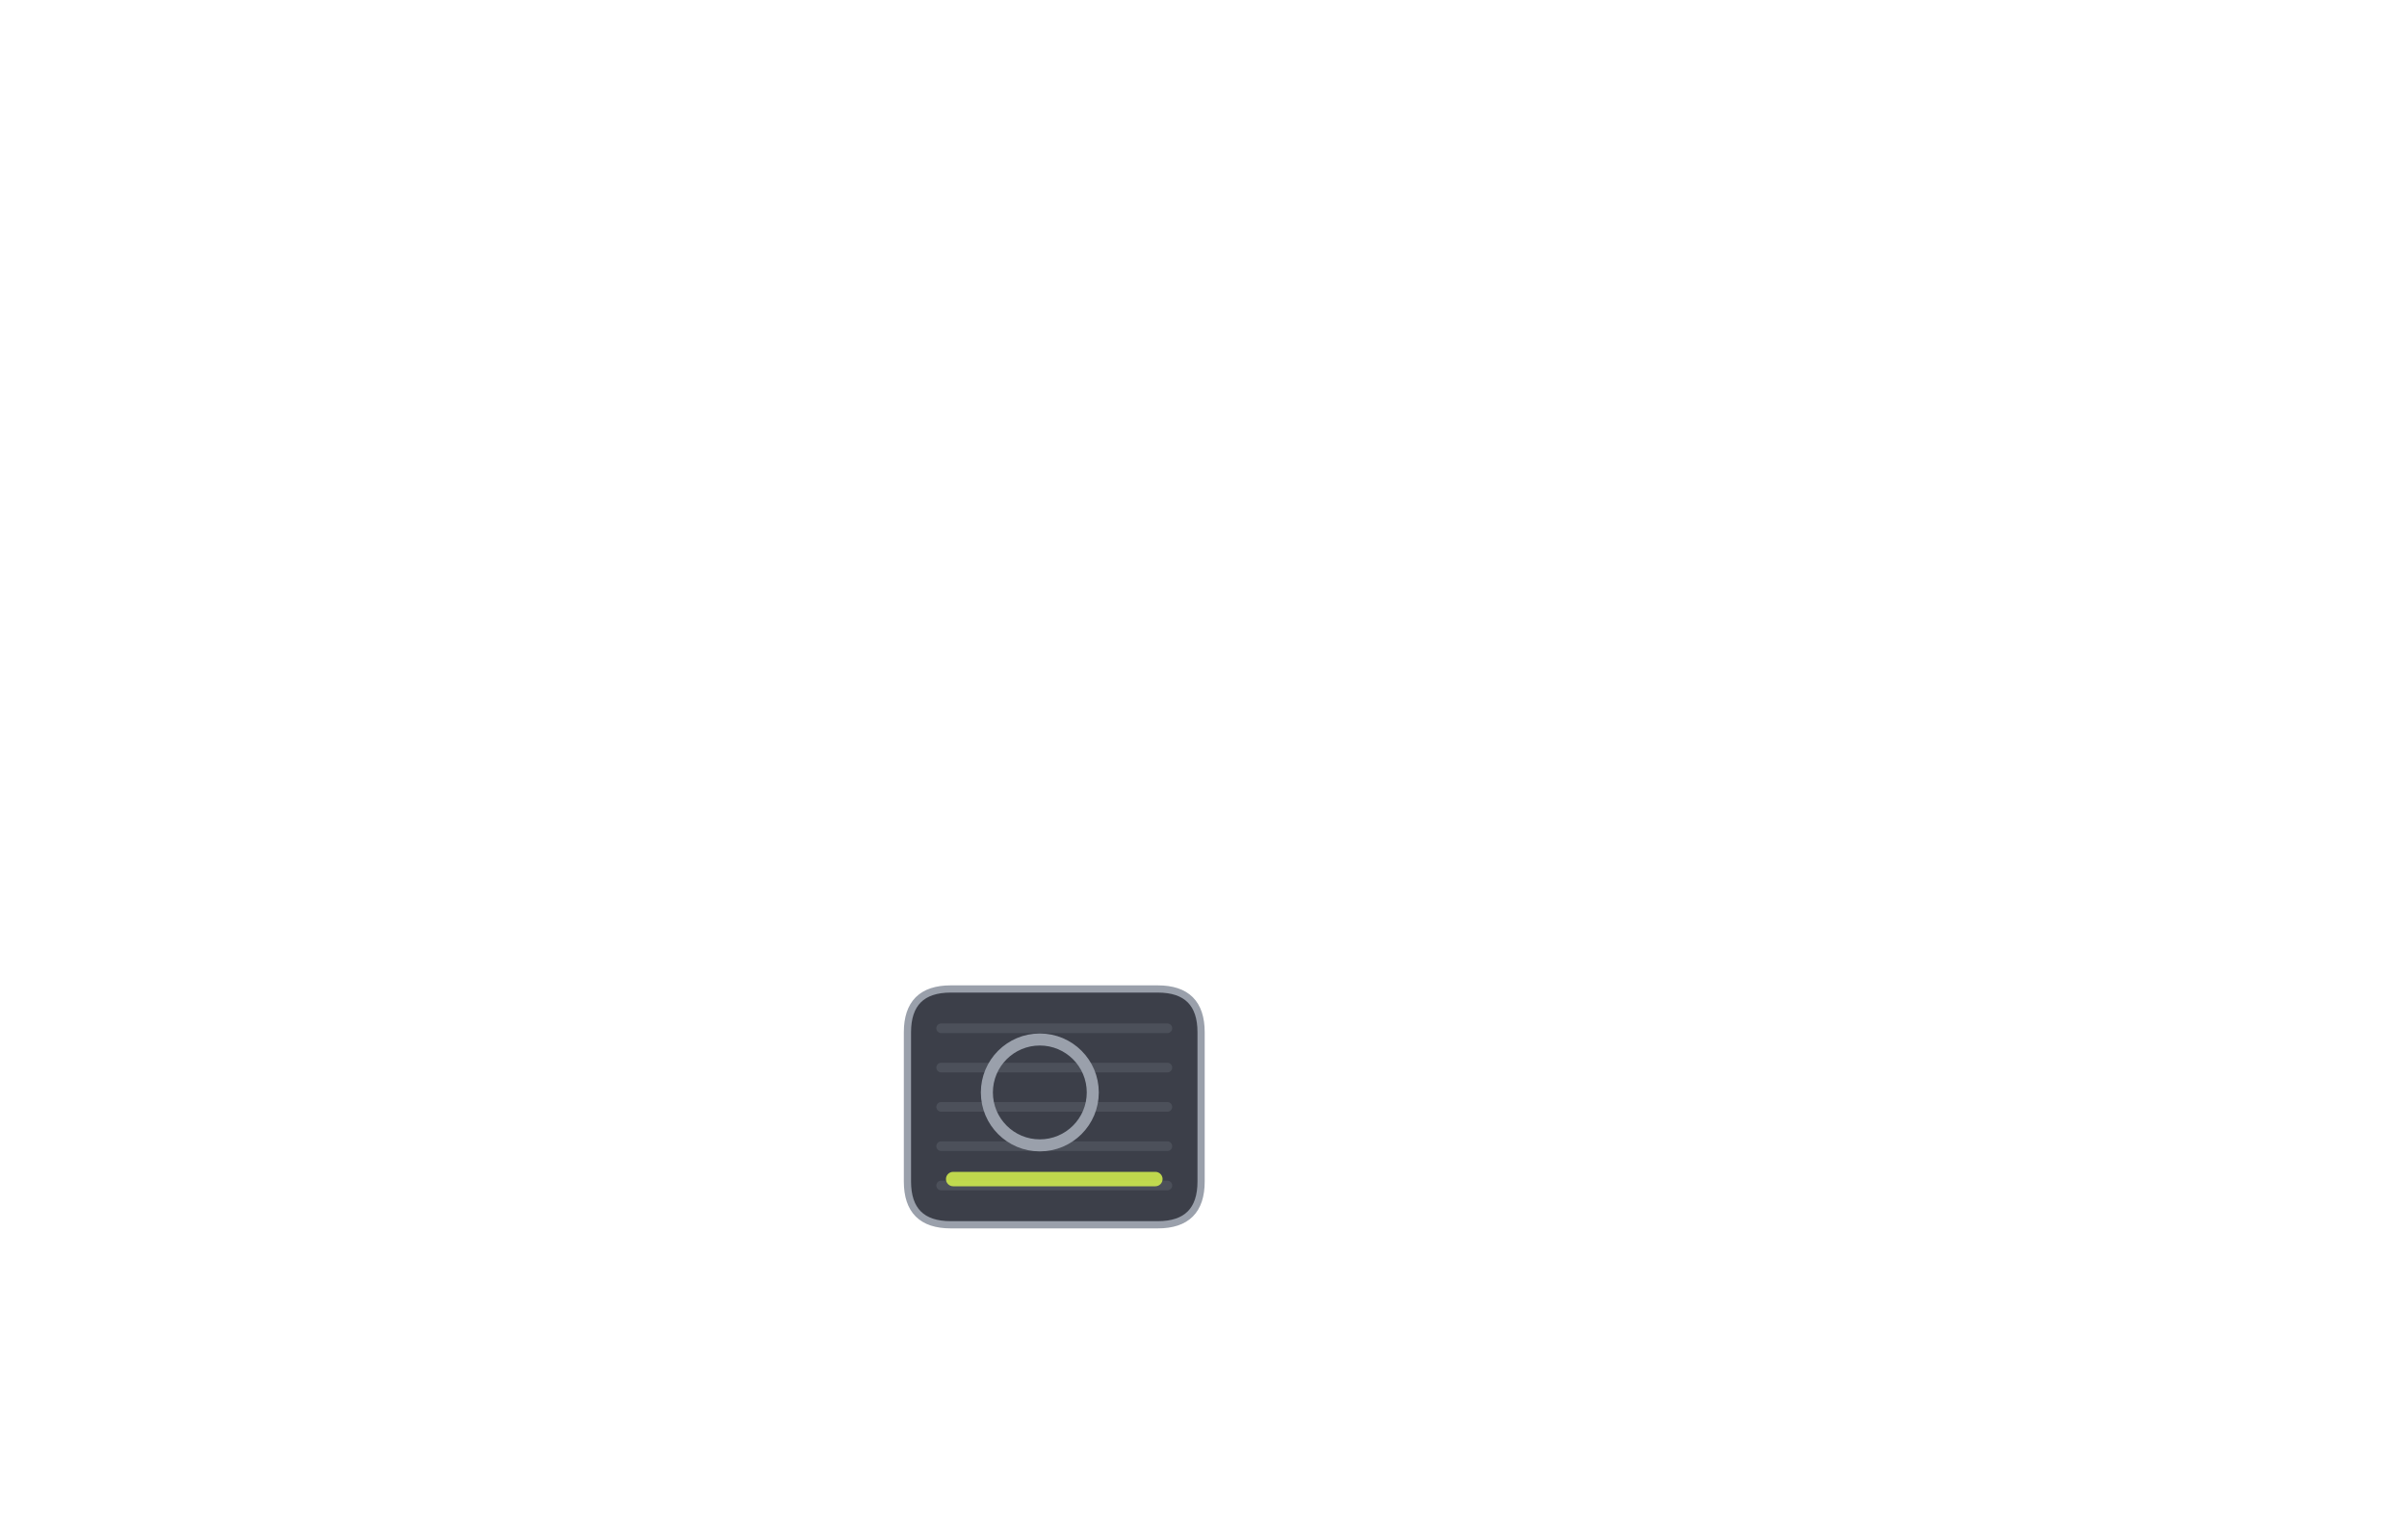
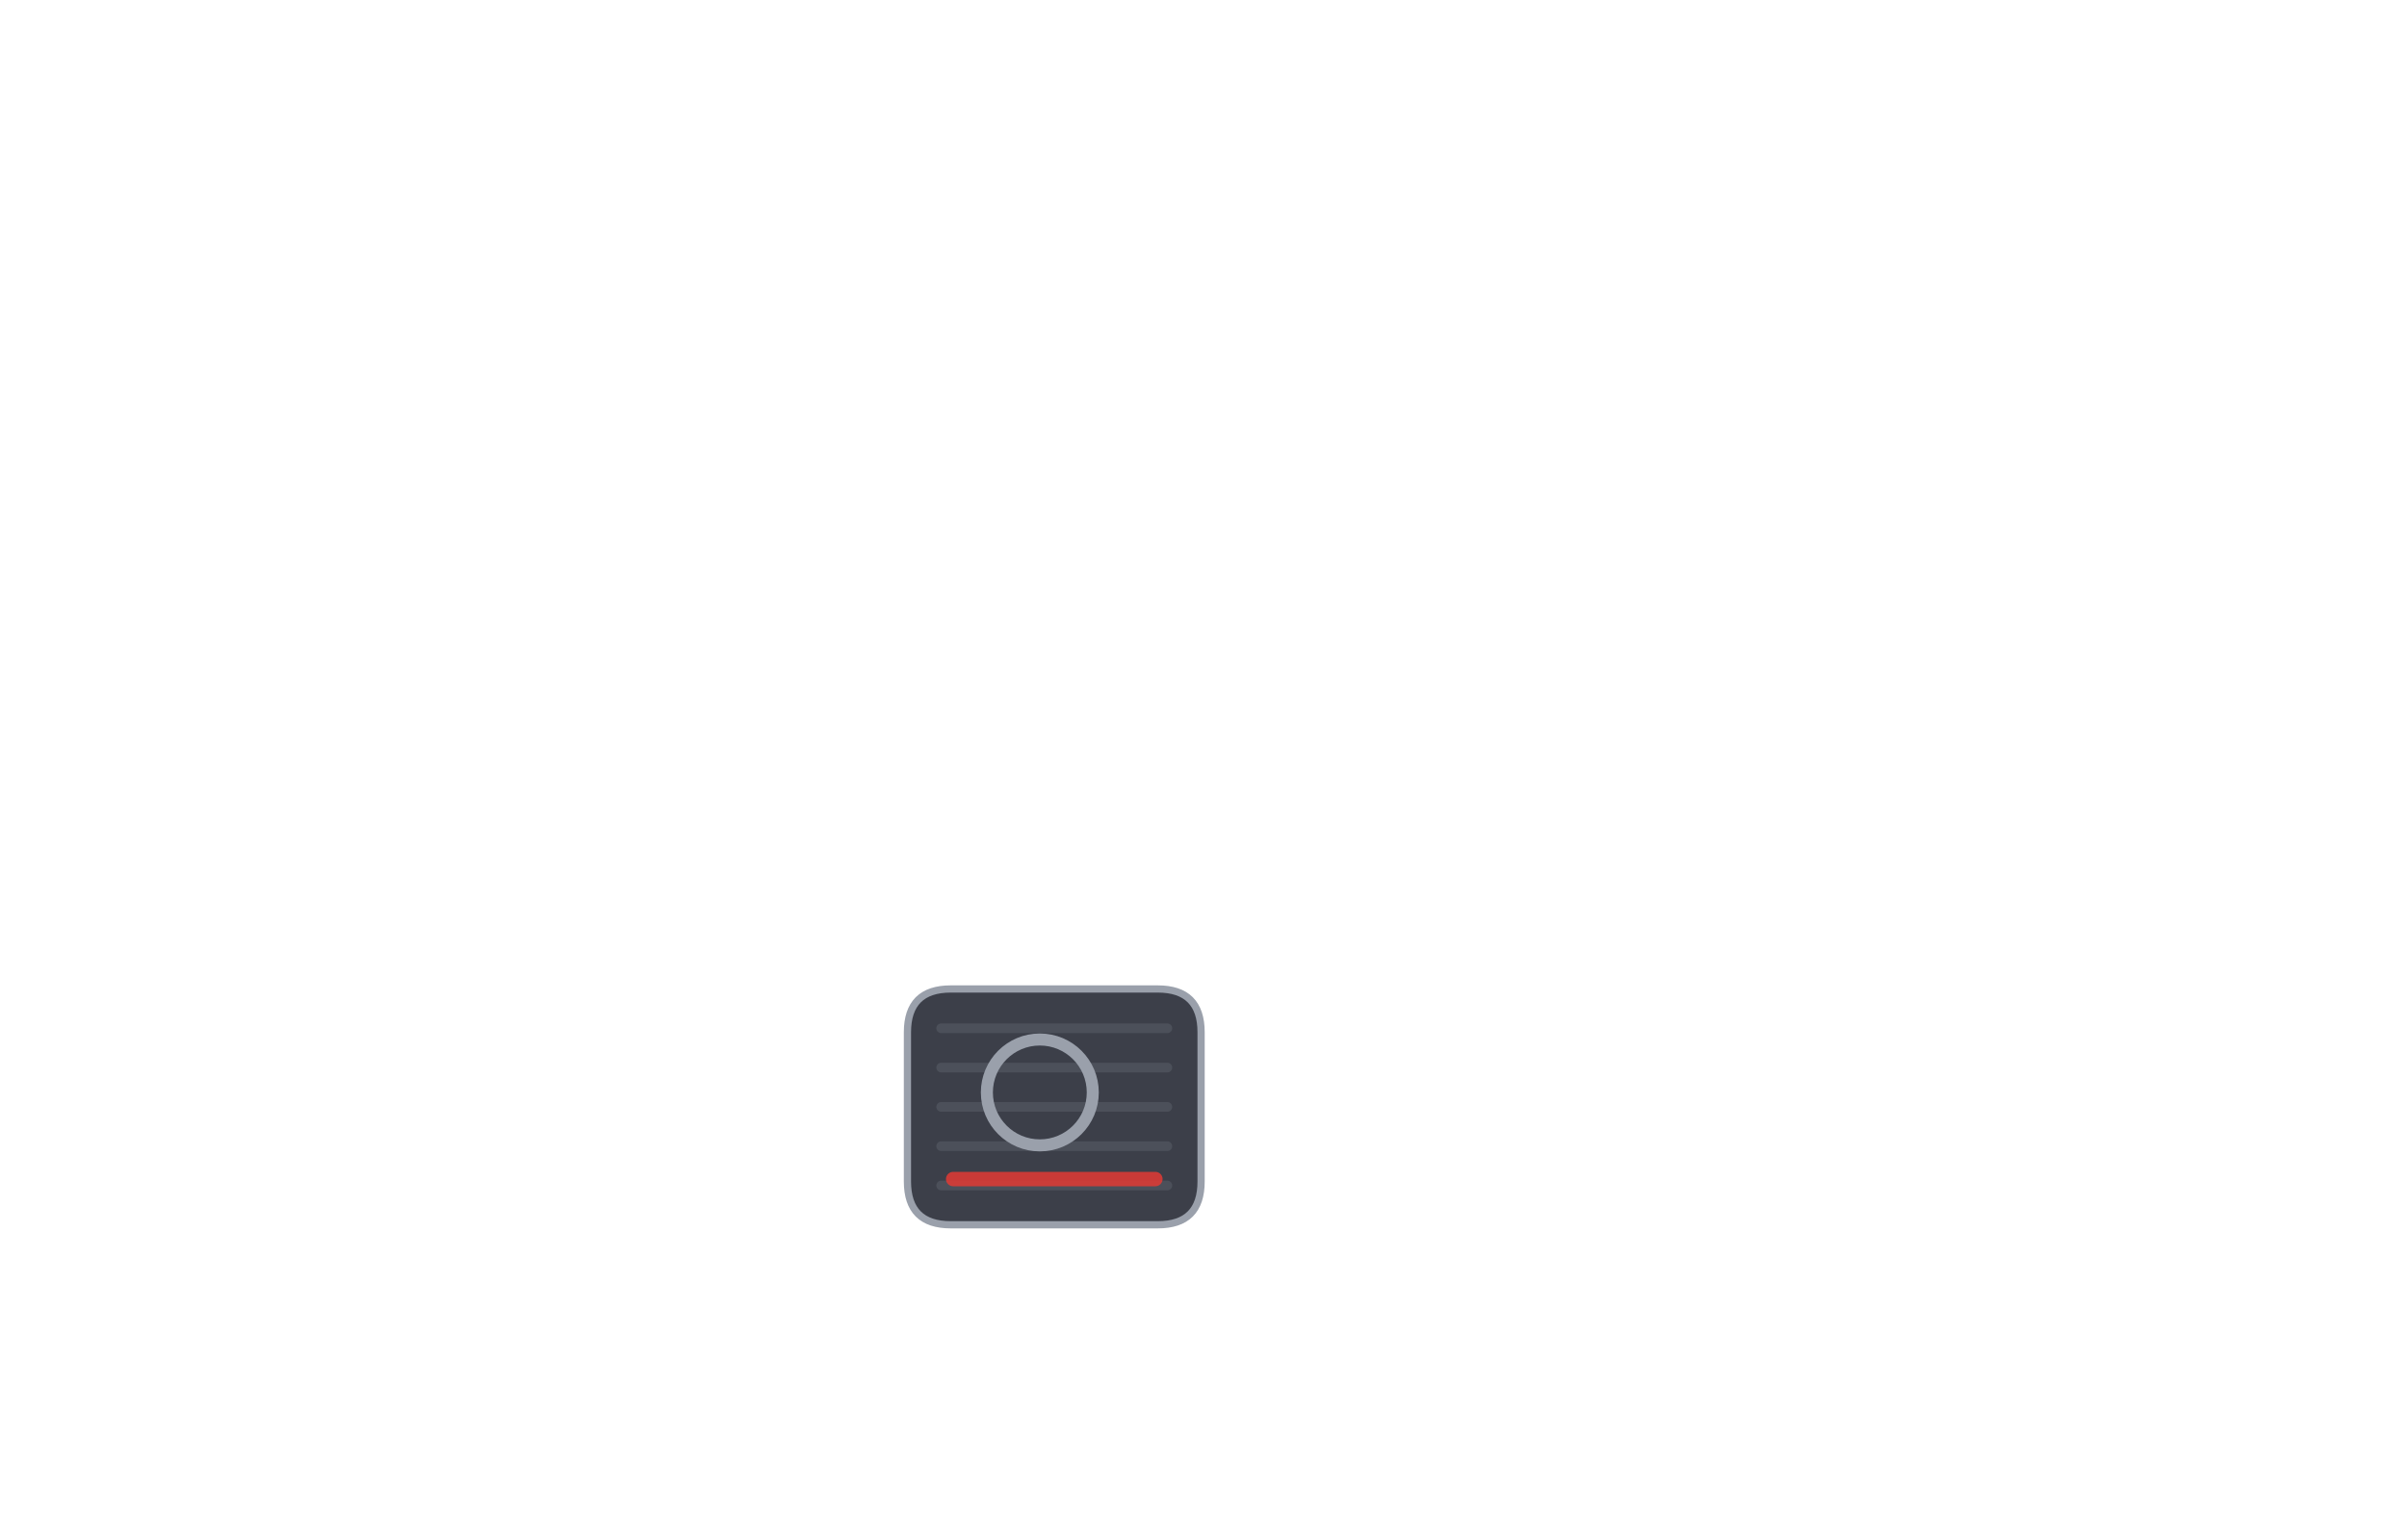
<svg xmlns="http://www.w3.org/2000/svg" viewBox="0 0 1000 640" width="1000" height="640" fill="none">
  <path d="M377 429 Q377 411 395 411 L481 411 Q499 411 499 429 L499 491 Q499 509 481 509 L395 509 Q377 509 377 491 Z" fill="#3c3f49" stroke="#9aa0ab" stroke-width="3" />
  <line x1="391" y1="427.333" x2="485" y2="427.333" stroke="#4c505a" stroke-width="4" stroke-linecap="round" />
  <line x1="391" y1="443.667" x2="485" y2="443.667" stroke="#4c505a" stroke-width="4" stroke-linecap="round" />
  <line x1="391" y1="460" x2="485" y2="460" stroke="#4c505a" stroke-width="4" stroke-linecap="round" />
  <line x1="391" y1="476.333" x2="485" y2="476.333" stroke="#4c505a" stroke-width="4" stroke-linecap="round" />
  <line x1="391" y1="492.667" x2="485" y2="492.667" stroke="#4c505a" stroke-width="4" stroke-linecap="round" />
-   <rect x="393" y="487" width="90" height="6" rx="3" fill="#d6f24e" opacity="0.85" />
+   <rect x="393" y="487" width="90" height="6" rx="3" fill="#e23a34" opacity="0.85" />
  <circle cx="432" cy="454" r="22" fill="none" stroke="#9aa0ab" stroke-width="5" />
</svg>
